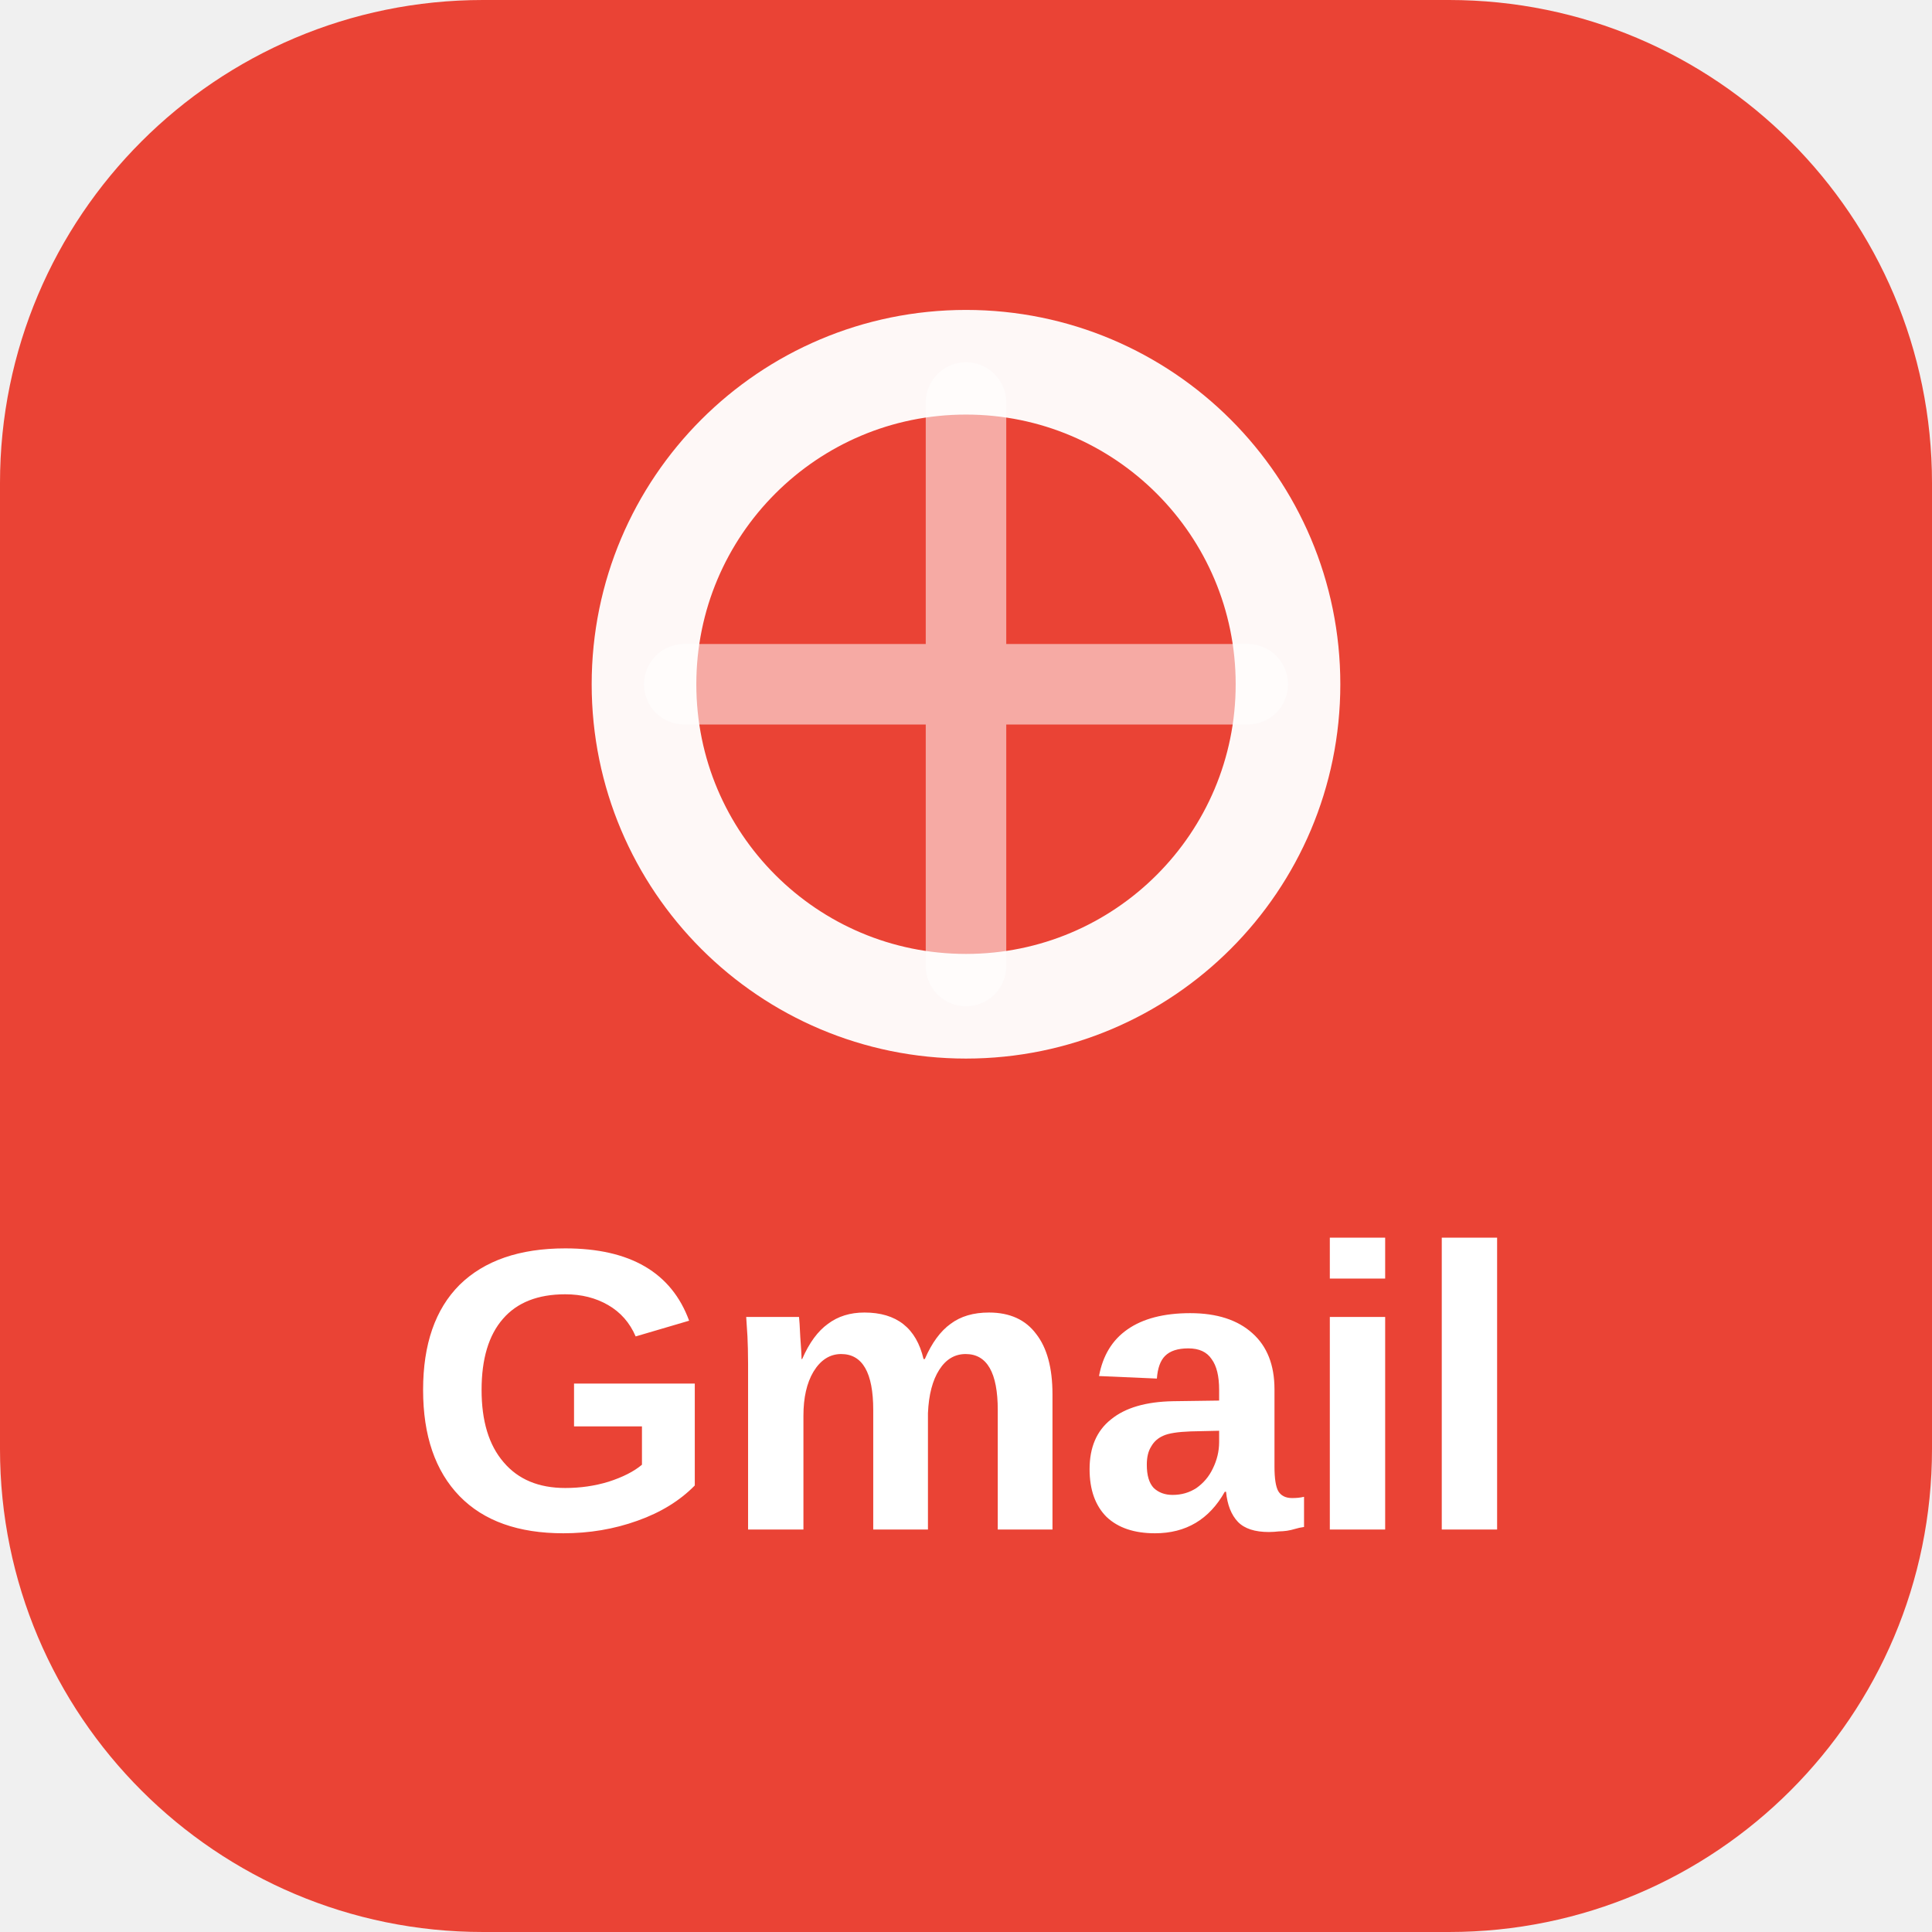
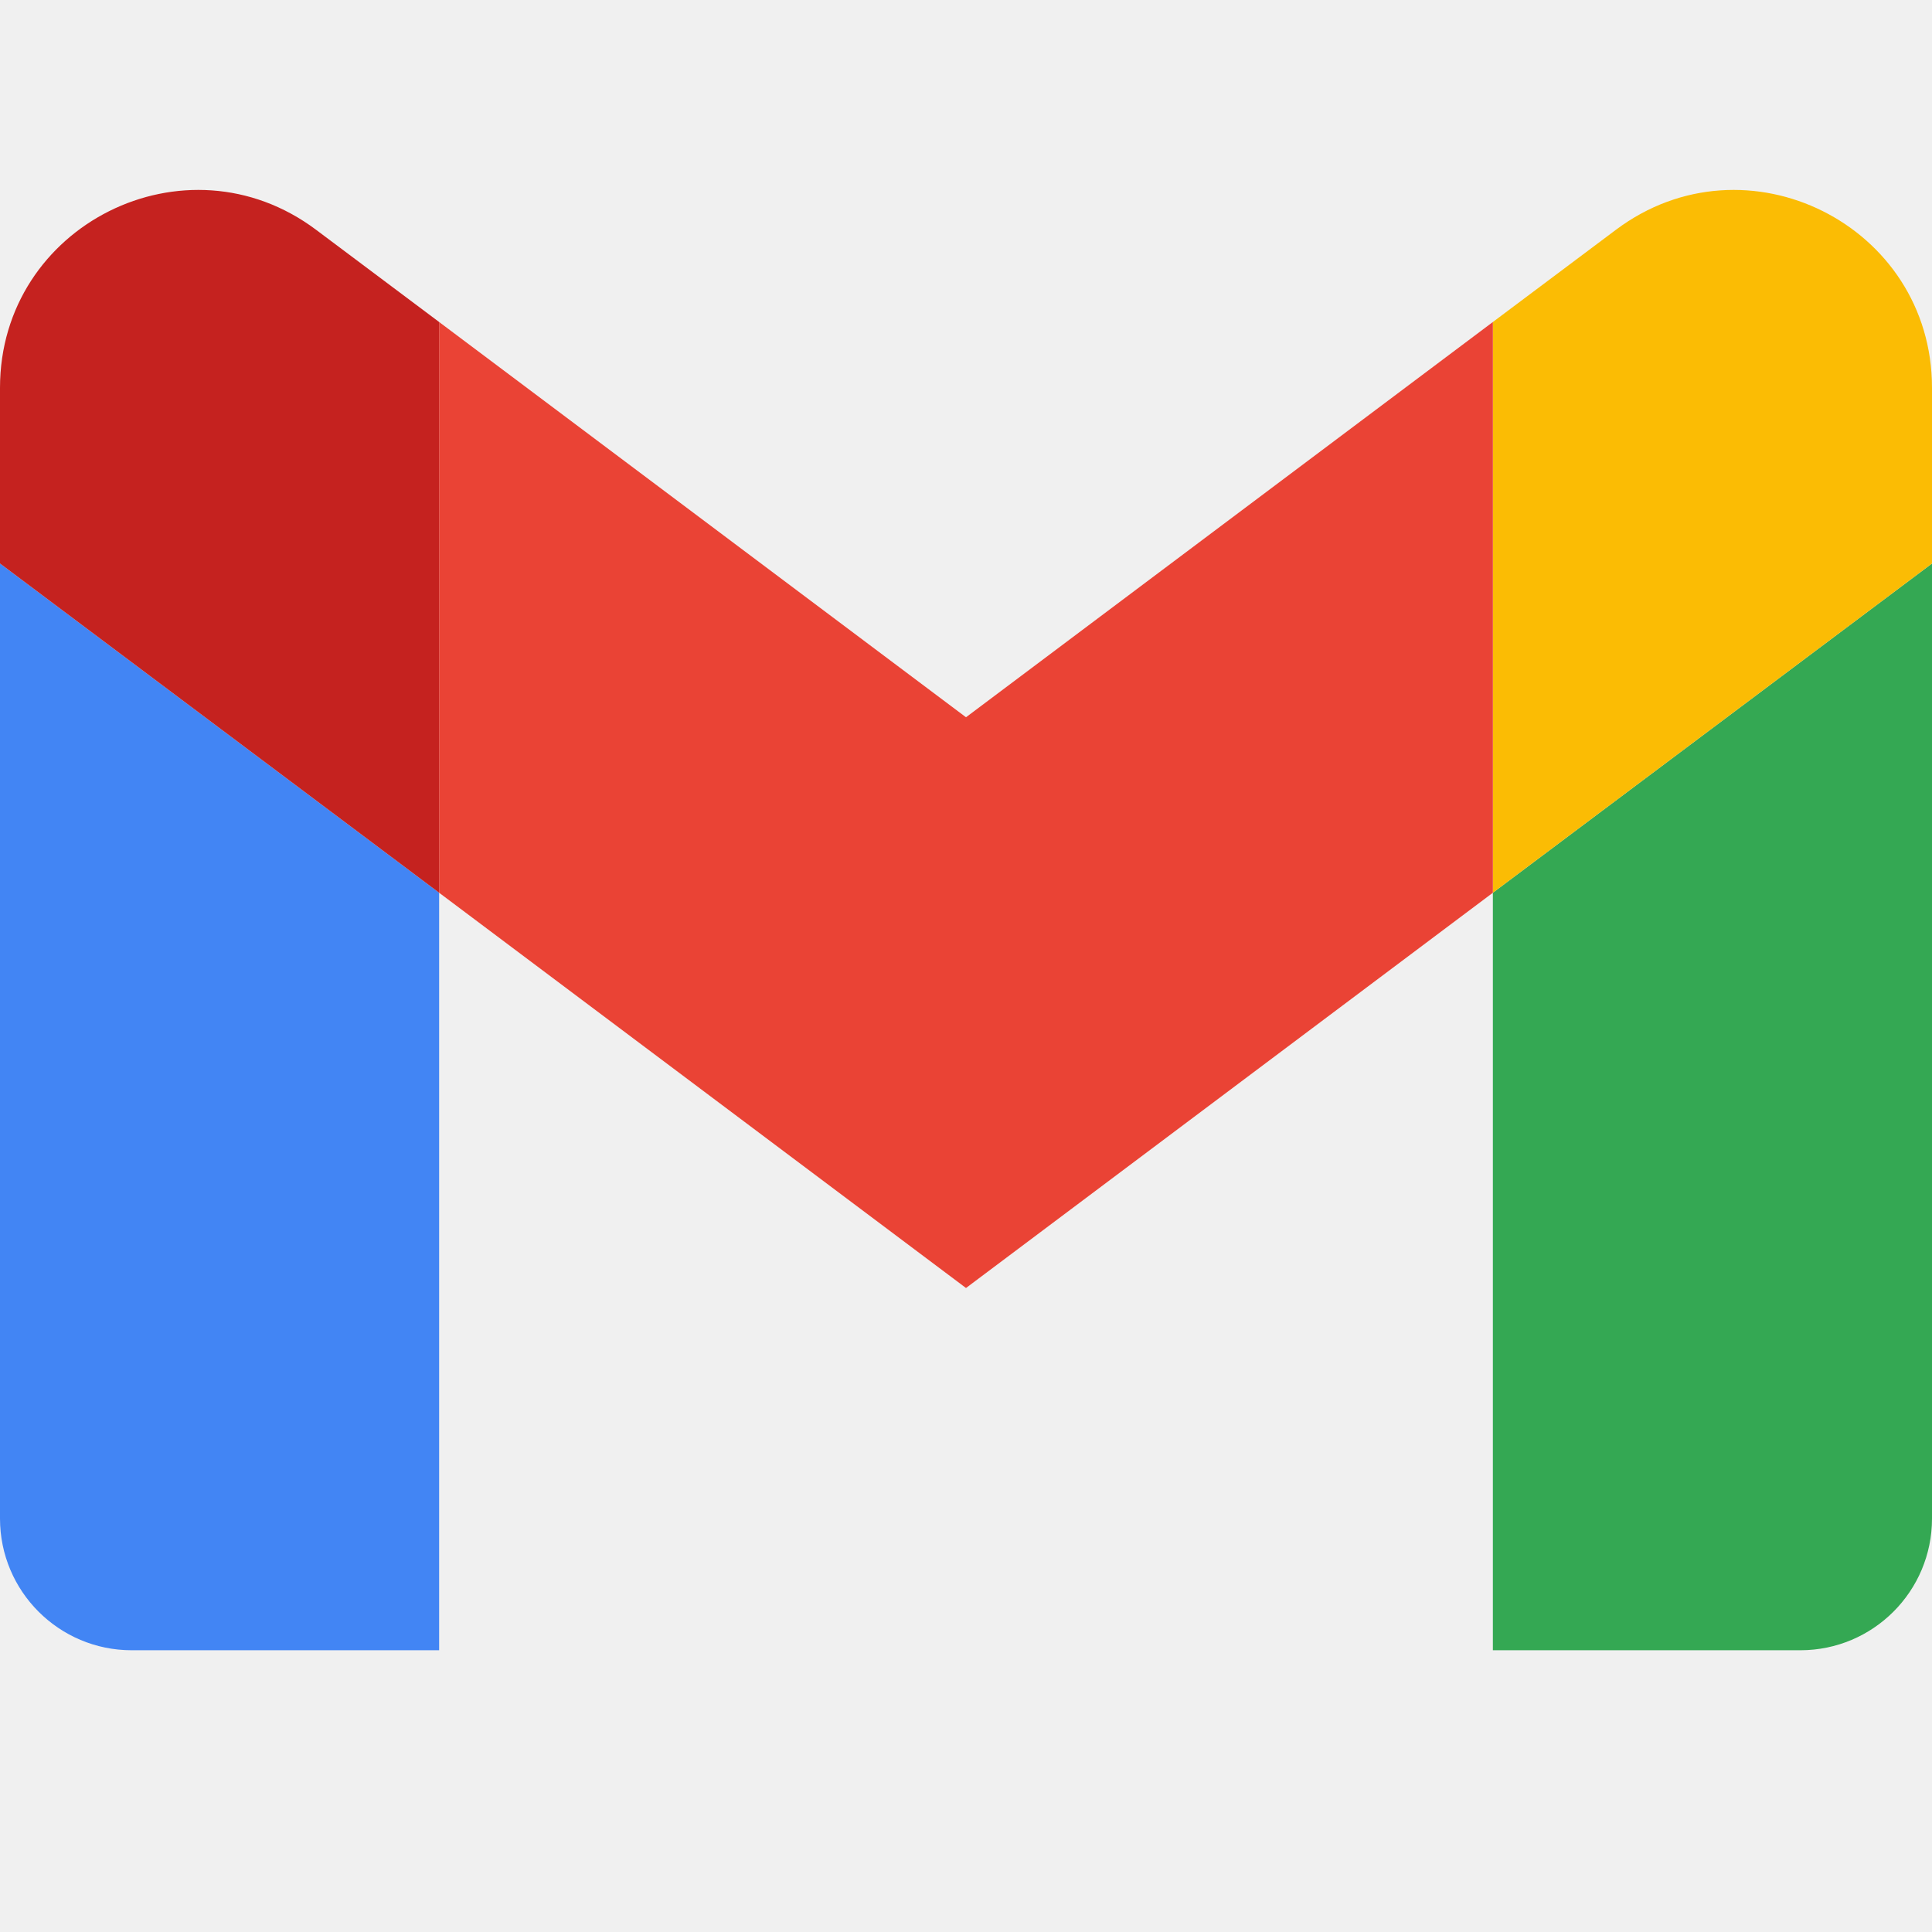
- <svg xmlns="http://www.w3.org/2000/svg" viewBox="0 0 48 48" role="img" aria-label="Gmail">
-   <rect width="48" height="48" rx="12" fill="#EA4335" />
-   <circle cx="24" cy="17" r="8" fill="none" stroke="white" stroke-width="2.6" opacity=".96" />
-   <path d="M17 17h14M24 10v14" stroke="white" stroke-width="2" stroke-linecap="round" opacity=".55" />
-   <text x="24" y="38" text-anchor="middle" font-family="Arial,sans-serif" font-size="10" font-weight="700" fill="white">Gmail</text>
+ <svg xmlns="http://www.w3.org/2000/svg" viewBox="0 0 24 24" role="img" aria-label="Gmail">
+   <path fill="#4285F4" d="M1.636 20.5h3.819V11.09L0 7v11.864c0 .904.733 1.636 1.636 1.636" />
+   <path fill="#34A853" d="M18.545 20.5h3.819c.904 0 1.636-.732 1.636-1.636V7l-5.455 4.09" />
+   <path fill="#FBBC04" d="M18.545 4v7.09L24 7V4.818c0-2.023-2.309-3.177-3.927-1.963" />
+   <path fill="#EA4335" d="M5.455 11.09V4l6.545 4.91L18.545 4v7.09L12 16" />
+   <path fill="#C5221F" d="M0 4.818V7l5.455 4.09V4L3.927 2.855C2.309 1.641 0 2.795 0 4.818" />
</svg>
